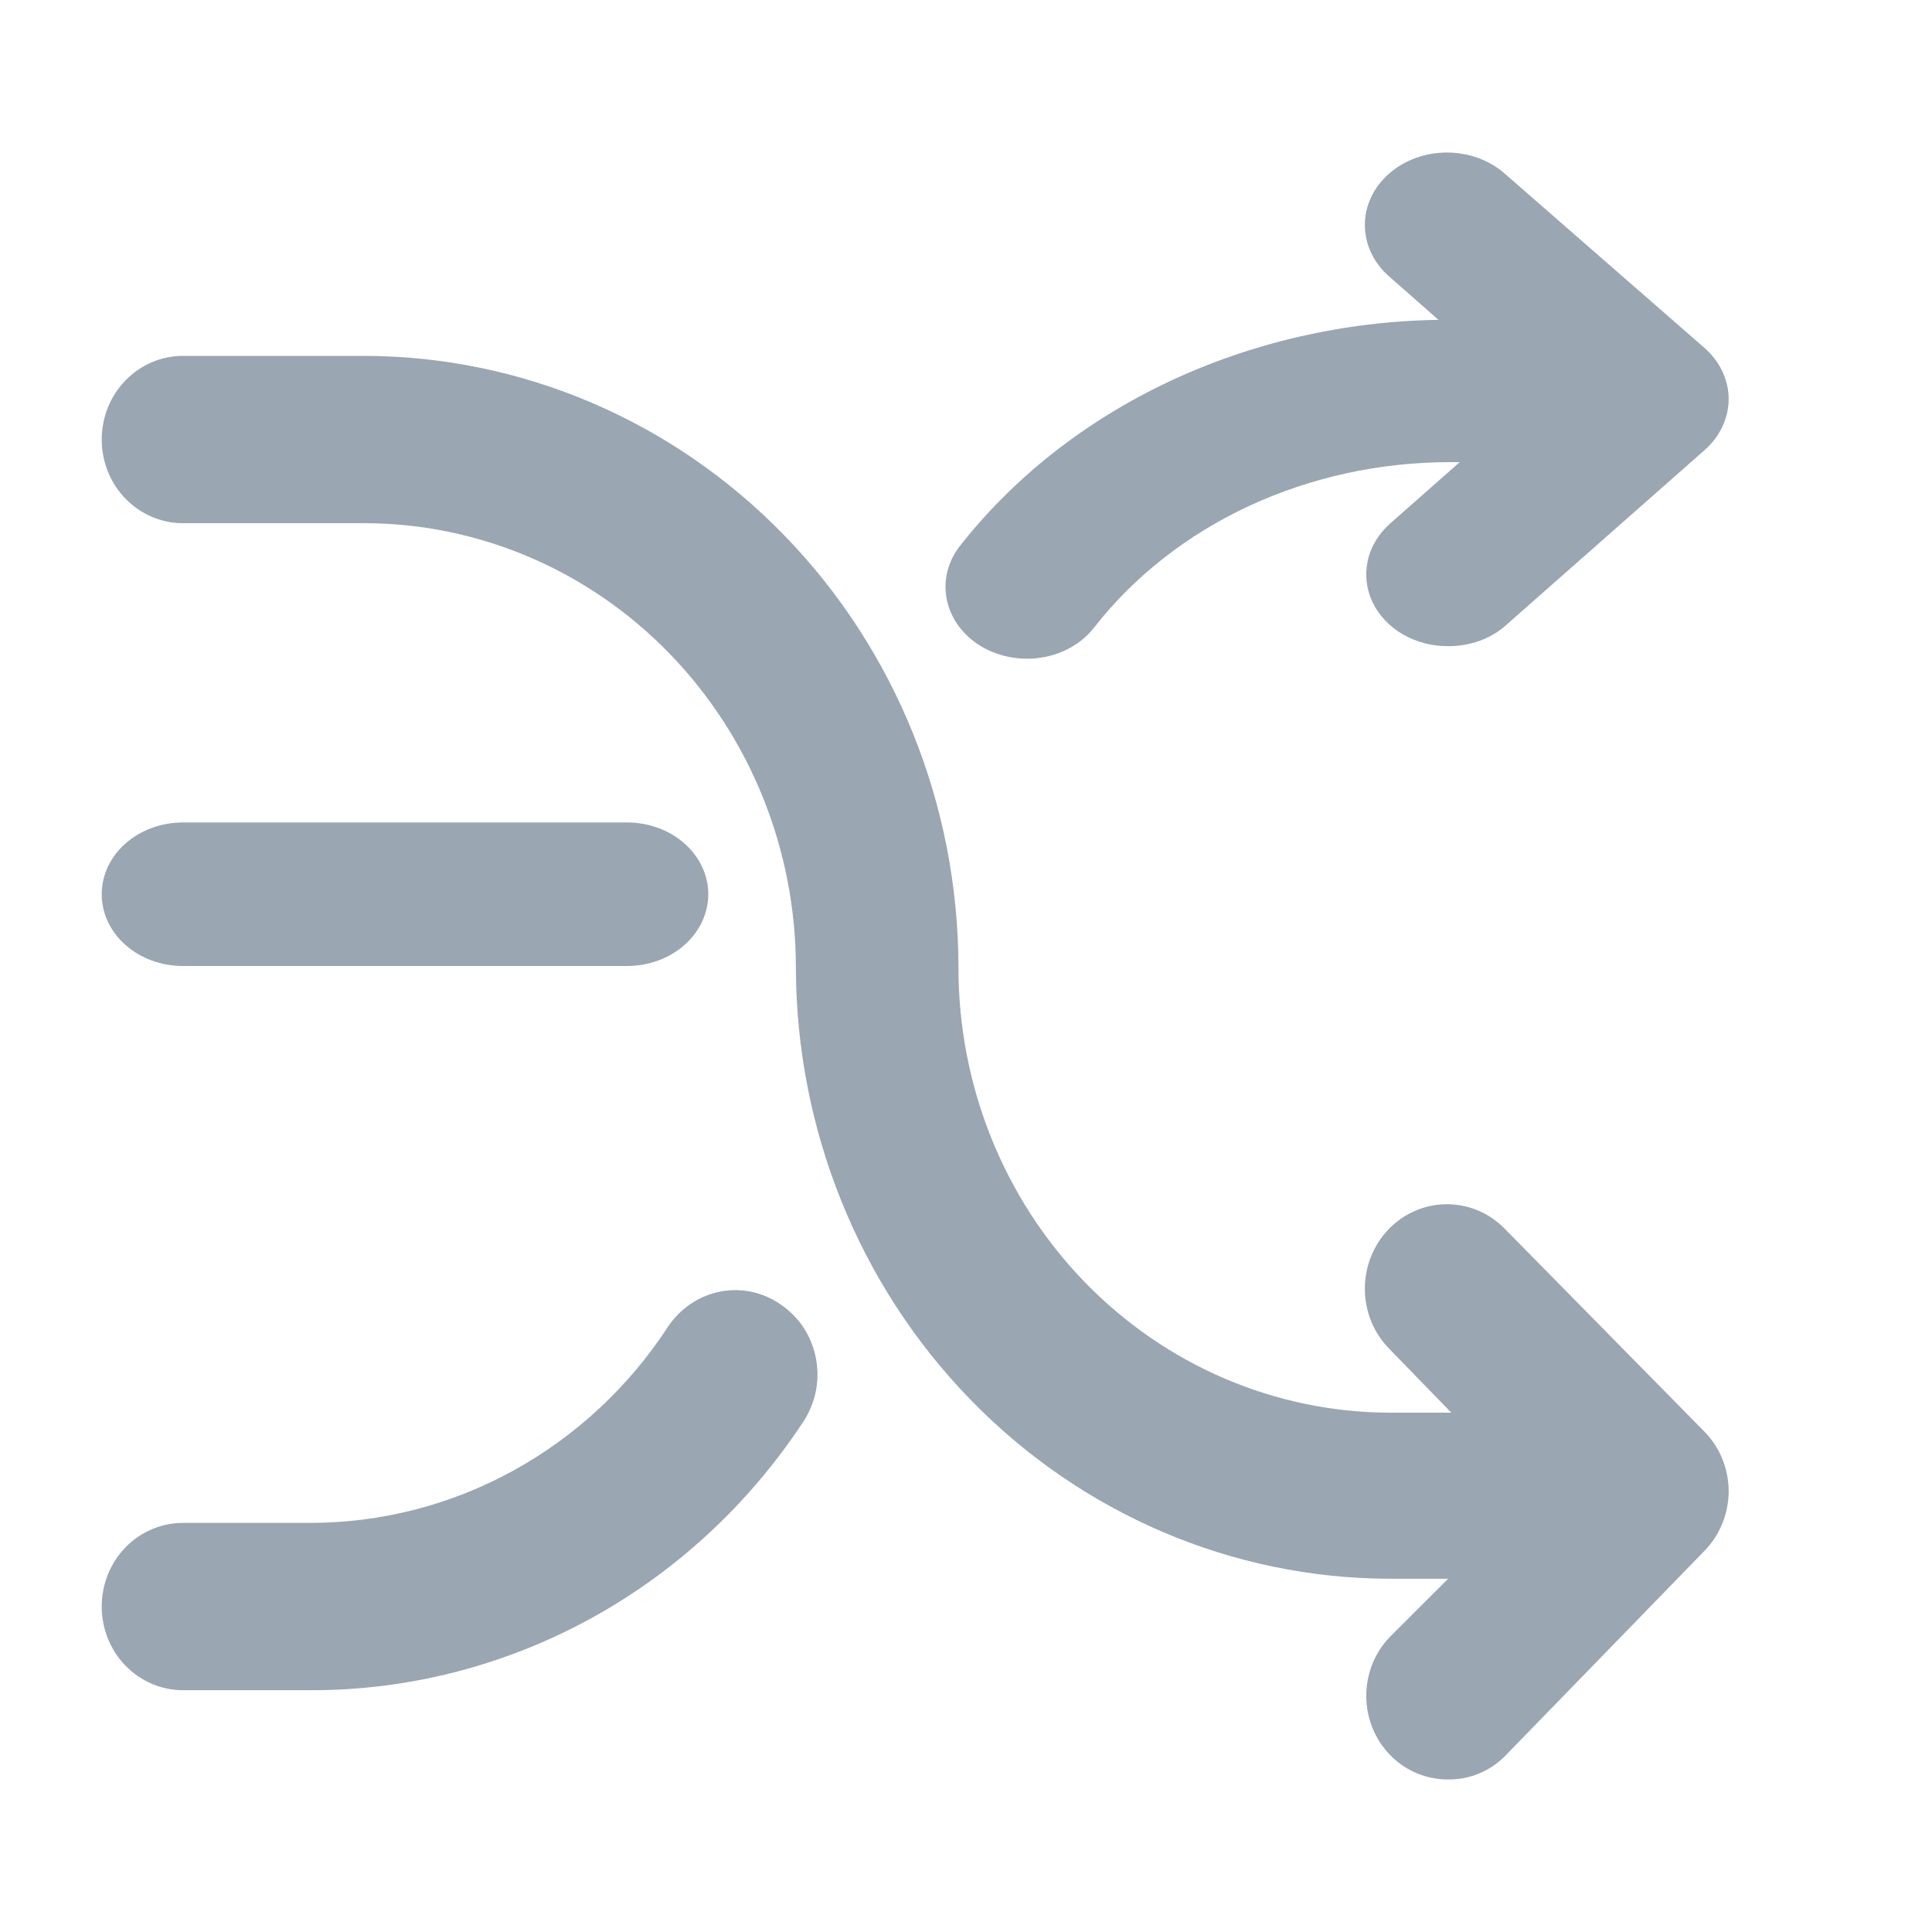
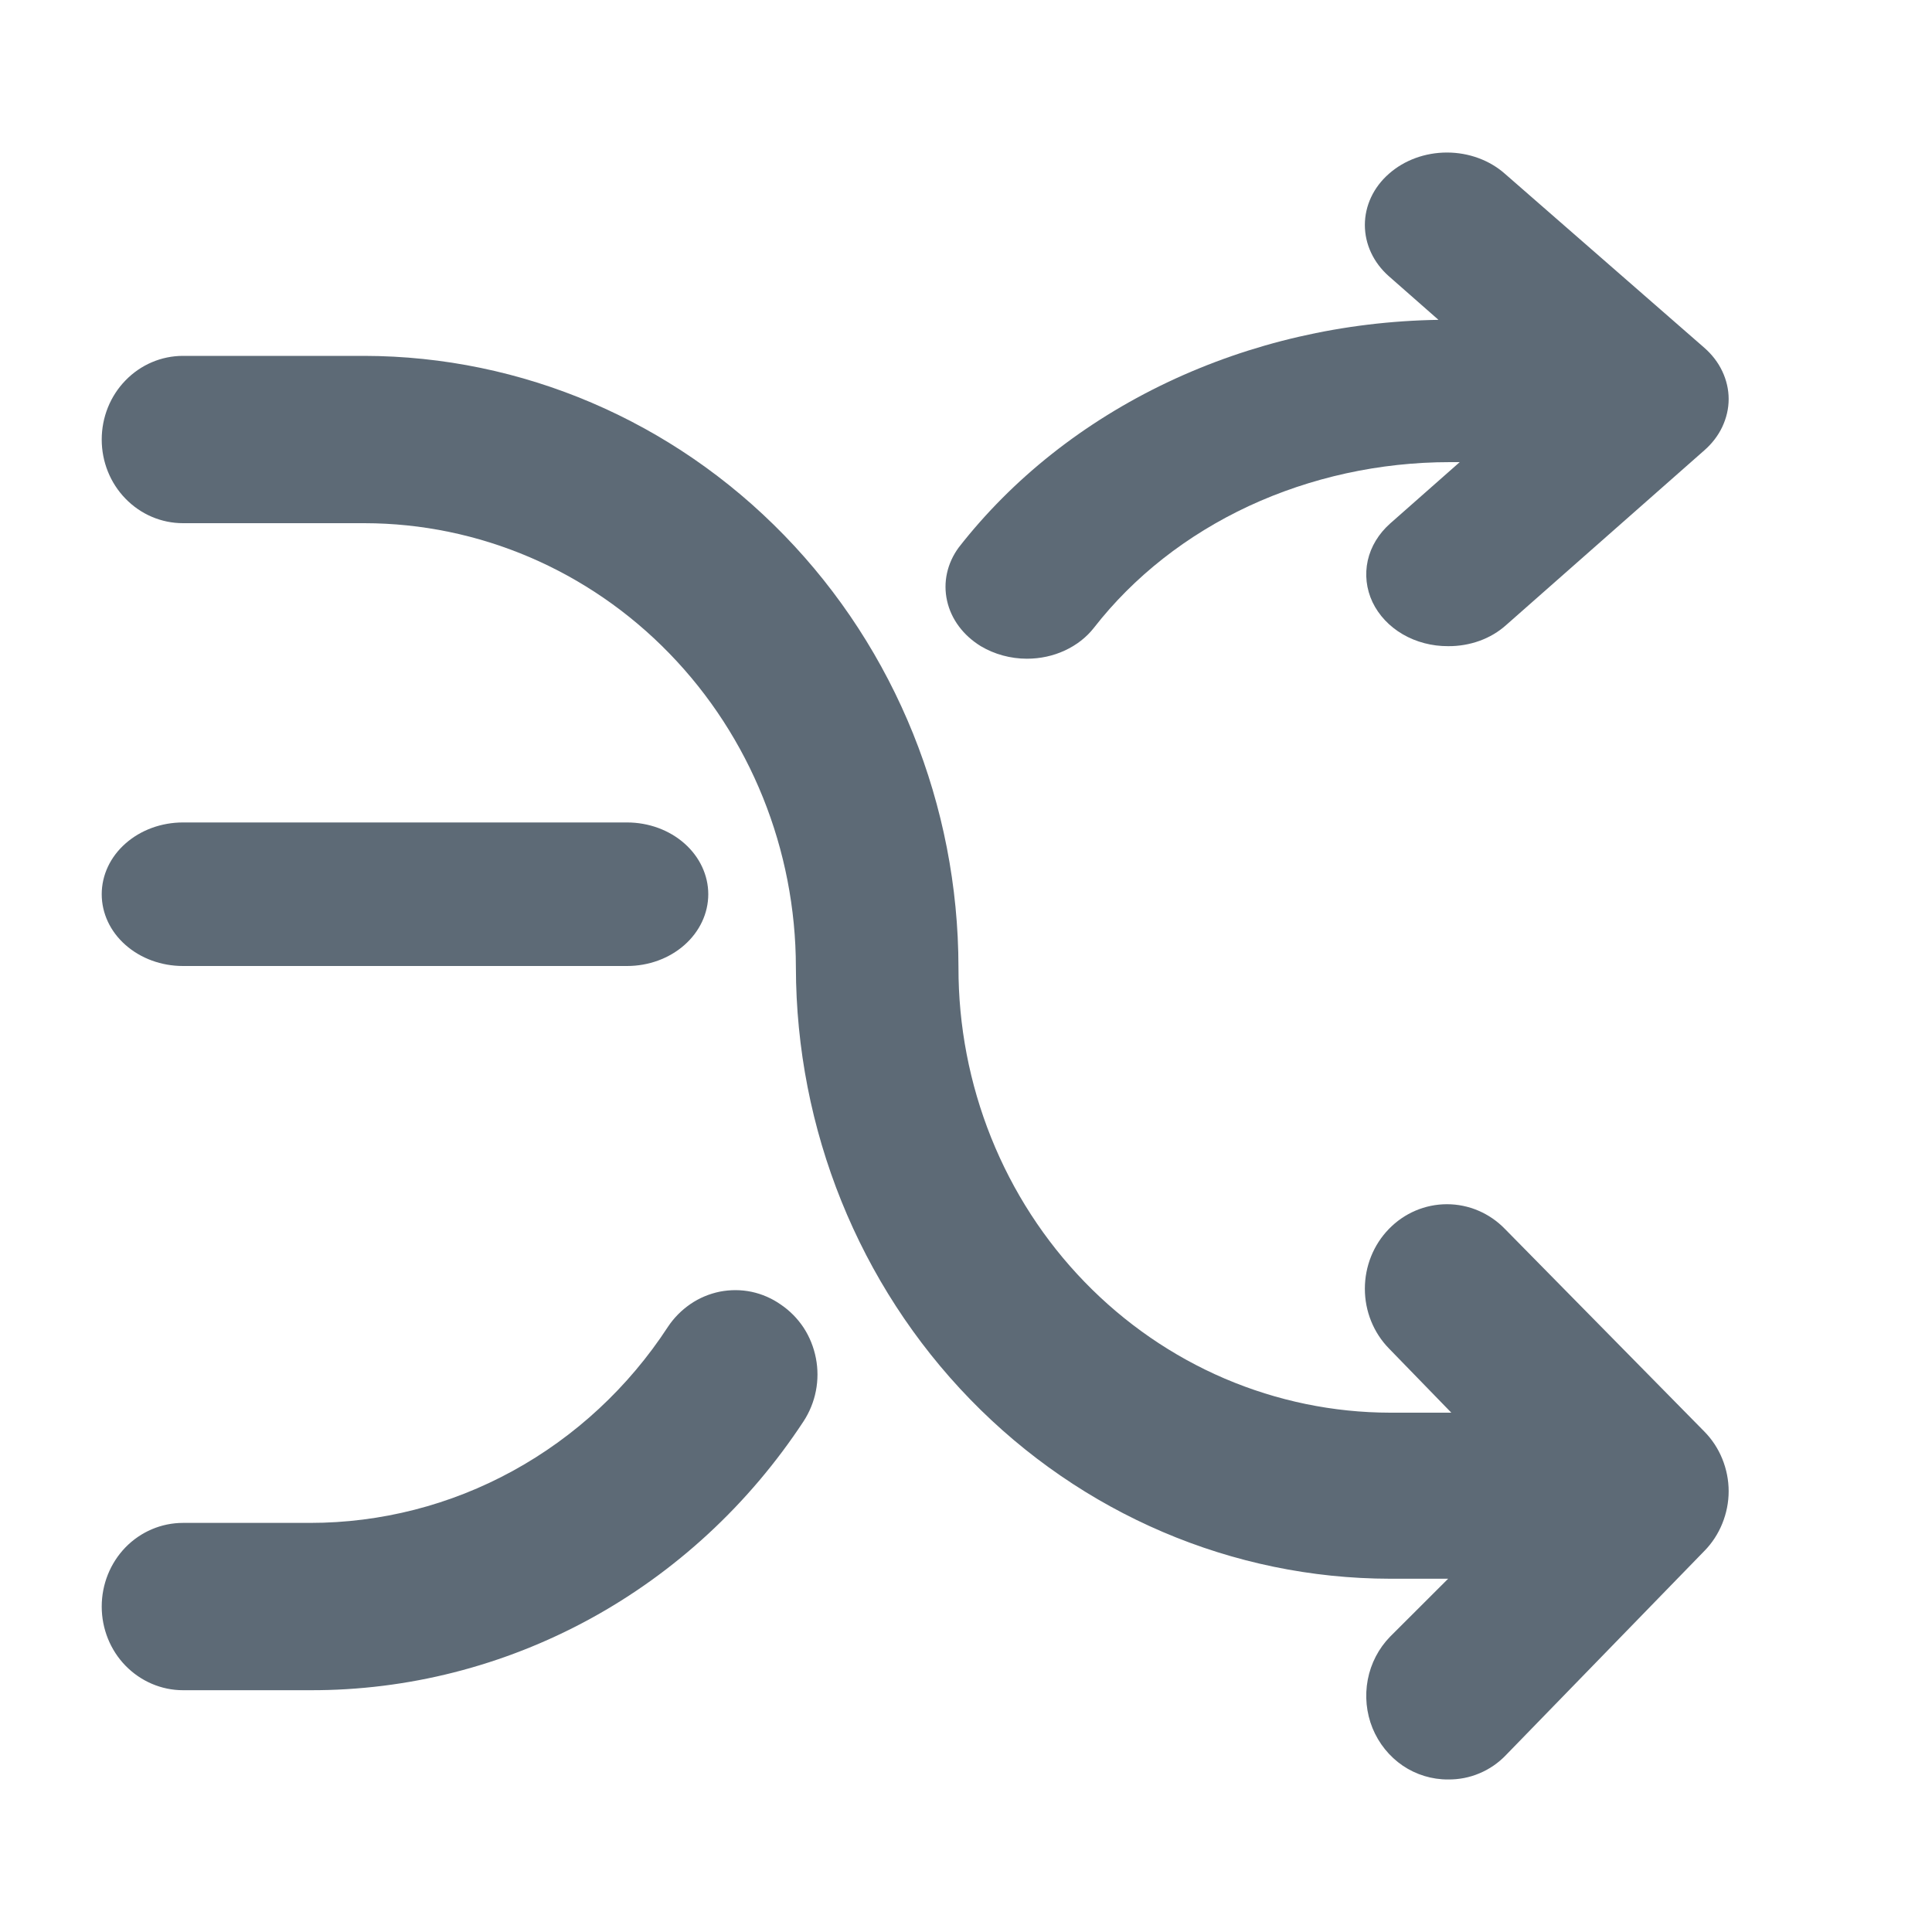
<svg xmlns="http://www.w3.org/2000/svg" preserveAspectRatio="none" overflow="visible" style="display: block;" width="20" height="20" viewBox="0 0 20 20" fill="none">
  <g id="åé_å¯æ¬ 1">
-     <path id="Vector" d="M15.579 12.722C15.42 12.558 15.204 12.466 14.979 12.466C14.753 12.466 14.537 12.558 14.378 12.722C14.218 12.886 14.129 13.109 14.129 13.341C14.129 13.573 14.218 13.795 14.378 13.959L15.024 14.624H14.39C13.802 14.623 13.221 14.503 12.678 14.271C12.136 14.039 11.643 13.699 11.228 13.271C10.813 12.843 10.484 12.335 10.26 11.776C10.036 11.217 9.921 10.618 9.922 10.014C9.92 8.336 9.271 6.727 8.118 5.541C6.965 4.354 5.402 3.687 3.772 3.684H1.894C1.671 3.684 1.457 3.775 1.299 3.938C1.141 4.1 1.053 4.32 1.053 4.55C1.053 4.78 1.141 5 1.299 5.162C1.457 5.325 1.671 5.416 1.894 5.416H3.772C4.956 5.417 6.092 5.902 6.929 6.764C7.767 7.626 8.238 8.795 8.239 10.014C8.242 11.692 8.891 13.3 10.043 14.486C11.196 15.673 12.759 16.341 14.39 16.343H14.991L14.39 16.943C14.272 17.064 14.191 17.219 14.159 17.388C14.127 17.556 14.144 17.731 14.208 17.889C14.273 18.048 14.382 18.183 14.521 18.278C14.66 18.372 14.824 18.422 14.991 18.421C15.102 18.422 15.213 18.401 15.316 18.357C15.419 18.314 15.513 18.249 15.591 18.167L17.643 16.056C17.723 15.975 17.786 15.878 17.829 15.772C17.872 15.666 17.895 15.552 17.895 15.437C17.895 15.322 17.872 15.208 17.829 15.102C17.786 14.996 17.723 14.9 17.643 14.819L15.579 12.722ZM8.083 13.505C7.992 13.441 7.889 13.396 7.781 13.373C7.672 13.35 7.561 13.35 7.452 13.371C7.344 13.393 7.24 13.436 7.148 13.499C7.056 13.562 6.976 13.642 6.914 13.736C6.506 14.361 5.954 14.873 5.308 15.227C4.662 15.581 3.942 15.765 3.21 15.765H1.894C1.671 15.765 1.457 15.856 1.299 16.018C1.141 16.181 1.053 16.401 1.053 16.631C1.053 16.86 1.141 17.081 1.299 17.243C1.457 17.405 1.671 17.497 1.894 17.497H3.21C4.218 17.5 5.211 17.247 6.102 16.762C6.992 16.277 7.753 15.573 8.318 14.714C8.38 14.619 8.424 14.512 8.446 14.399C8.468 14.287 8.468 14.171 8.446 14.059C8.424 13.946 8.381 13.839 8.319 13.744C8.256 13.649 8.176 13.568 8.083 13.505Z" fill="#9AA6B2" />
-     <path id="Vector_2" d="M1.894 10H6.491C6.714 10 6.928 9.922 7.086 9.782C7.243 9.643 7.332 9.454 7.332 9.257C7.332 9.06 7.243 8.871 7.086 8.732C6.928 8.592 6.714 8.514 6.491 8.514H1.894C1.671 8.514 1.457 8.592 1.299 8.732C1.141 8.871 1.053 9.06 1.053 9.257C1.053 9.454 1.141 9.643 1.299 9.782C1.457 9.922 1.671 10 1.894 10ZM10.153 6.689C10.294 6.773 10.461 6.819 10.631 6.819C10.768 6.819 10.902 6.79 11.023 6.734C11.144 6.678 11.248 6.597 11.325 6.498C11.736 5.97 12.286 5.538 12.927 5.239C13.569 4.941 14.283 4.784 15.009 4.784H15.111L14.39 5.42C14.272 5.525 14.191 5.658 14.159 5.802C14.127 5.947 14.144 6.097 14.208 6.233C14.273 6.369 14.382 6.485 14.521 6.566C14.66 6.647 14.824 6.69 14.991 6.689C15.102 6.69 15.213 6.671 15.316 6.634C15.419 6.597 15.513 6.541 15.591 6.471L17.643 4.662C17.723 4.592 17.786 4.51 17.829 4.419C17.872 4.327 17.895 4.23 17.895 4.131C17.895 4.032 17.872 3.934 17.829 3.843C17.786 3.752 17.723 3.67 17.643 3.6L15.579 1.799C15.42 1.658 15.204 1.579 14.979 1.579C14.753 1.579 14.537 1.658 14.378 1.799C14.218 1.939 14.129 2.13 14.129 2.329C14.129 2.528 14.218 2.719 14.378 2.86L14.891 3.311C13.911 3.326 12.949 3.548 12.085 3.958C11.221 4.368 10.481 4.954 9.925 5.667C9.805 5.83 9.761 6.028 9.804 6.219C9.846 6.41 9.972 6.578 10.153 6.689Z" fill="#9AA6B2" />
+     <path id="Vector" d="M15.579 12.722C15.42 12.558 15.204 12.466 14.979 12.466C14.753 12.466 14.537 12.558 14.378 12.722C14.218 12.886 14.129 13.109 14.129 13.341C14.129 13.573 14.218 13.795 14.378 13.959L15.024 14.624H14.39C13.802 14.623 13.221 14.503 12.678 14.271C12.136 14.039 11.643 13.699 11.228 13.271C10.813 12.843 10.484 12.335 10.26 11.776C10.036 11.217 9.921 10.618 9.922 10.014C9.92 8.336 9.271 6.727 8.118 5.541C6.965 4.354 5.402 3.687 3.772 3.684H1.894C1.671 3.684 1.457 3.775 1.299 3.938C1.141 4.1 1.053 4.32 1.053 4.55C1.053 4.78 1.141 5 1.299 5.162C1.457 5.325 1.671 5.416 1.894 5.416H3.772C4.956 5.417 6.092 5.902 6.929 6.764C7.767 7.626 8.238 8.795 8.239 10.014C8.242 11.692 8.891 13.3 10.043 14.486C11.196 15.673 12.759 16.341 14.39 16.343H14.991L14.39 16.943C14.272 17.064 14.191 17.219 14.159 17.388C14.127 17.556 14.144 17.731 14.208 17.889C14.273 18.048 14.382 18.183 14.521 18.278C14.66 18.372 14.824 18.422 14.991 18.421C15.102 18.422 15.213 18.401 15.316 18.357C15.419 18.314 15.513 18.249 15.591 18.167L17.643 16.056C17.723 15.975 17.786 15.878 17.829 15.772C17.872 15.666 17.895 15.552 17.895 15.437C17.895 15.322 17.872 15.208 17.829 15.102C17.786 14.996 17.723 14.9 17.643 14.819L15.579 12.722ZM8.083 13.505C7.992 13.441 7.889 13.396 7.781 13.373C7.672 13.35 7.561 13.35 7.452 13.371C7.344 13.393 7.24 13.436 7.148 13.499C7.056 13.562 6.976 13.642 6.914 13.736C6.506 14.361 5.954 14.873 5.308 15.227C4.662 15.581 3.942 15.765 3.21 15.765H1.894C1.671 15.765 1.457 15.856 1.299 16.018C1.141 16.181 1.053 16.401 1.053 16.631C1.053 16.86 1.141 17.081 1.299 17.243C1.457 17.405 1.671 17.497 1.894 17.497H3.21C4.218 17.5 5.211 17.247 6.102 16.762C6.992 16.277 7.753 15.573 8.318 14.714C8.38 14.619 8.424 14.512 8.446 14.399C8.468 14.287 8.468 14.171 8.446 14.059C8.424 13.946 8.381 13.839 8.319 13.744C8.256 13.649 8.176 13.568 8.083 13.505Z" fill="#5D6A76" />
+     <path id="Vector_2" d="M1.894 10H6.491C6.714 10 6.928 9.922 7.086 9.782C7.243 9.643 7.332 9.454 7.332 9.257C7.332 9.06 7.243 8.871 7.086 8.732C6.928 8.592 6.714 8.514 6.491 8.514H1.894C1.671 8.514 1.457 8.592 1.299 8.732C1.141 8.871 1.053 9.06 1.053 9.257C1.053 9.454 1.141 9.643 1.299 9.782C1.457 9.922 1.671 10 1.894 10ZM10.153 6.689C10.294 6.773 10.461 6.819 10.631 6.819C10.768 6.819 10.902 6.79 11.023 6.734C11.144 6.678 11.248 6.597 11.325 6.498C11.736 5.97 12.286 5.538 12.927 5.239C13.569 4.941 14.283 4.784 15.009 4.784H15.111L14.39 5.42C14.272 5.525 14.191 5.658 14.159 5.802C14.127 5.947 14.144 6.097 14.208 6.233C14.273 6.369 14.382 6.485 14.521 6.566C14.66 6.647 14.824 6.69 14.991 6.689C15.102 6.69 15.213 6.671 15.316 6.634C15.419 6.597 15.513 6.541 15.591 6.471L17.643 4.662C17.723 4.592 17.786 4.51 17.829 4.419C17.872 4.327 17.895 4.23 17.895 4.131C17.895 4.032 17.872 3.934 17.829 3.843C17.786 3.752 17.723 3.67 17.643 3.6L15.579 1.799C15.42 1.658 15.204 1.579 14.979 1.579C14.753 1.579 14.537 1.658 14.378 1.799C14.218 1.939 14.129 2.13 14.129 2.329C14.129 2.528 14.218 2.719 14.378 2.86L14.891 3.311C13.911 3.326 12.949 3.548 12.085 3.958C11.221 4.368 10.481 4.954 9.925 5.667C9.805 5.83 9.761 6.028 9.804 6.219C9.846 6.41 9.972 6.578 10.153 6.689Z" fill="#5D6A76" />
  </g>
</svg>
